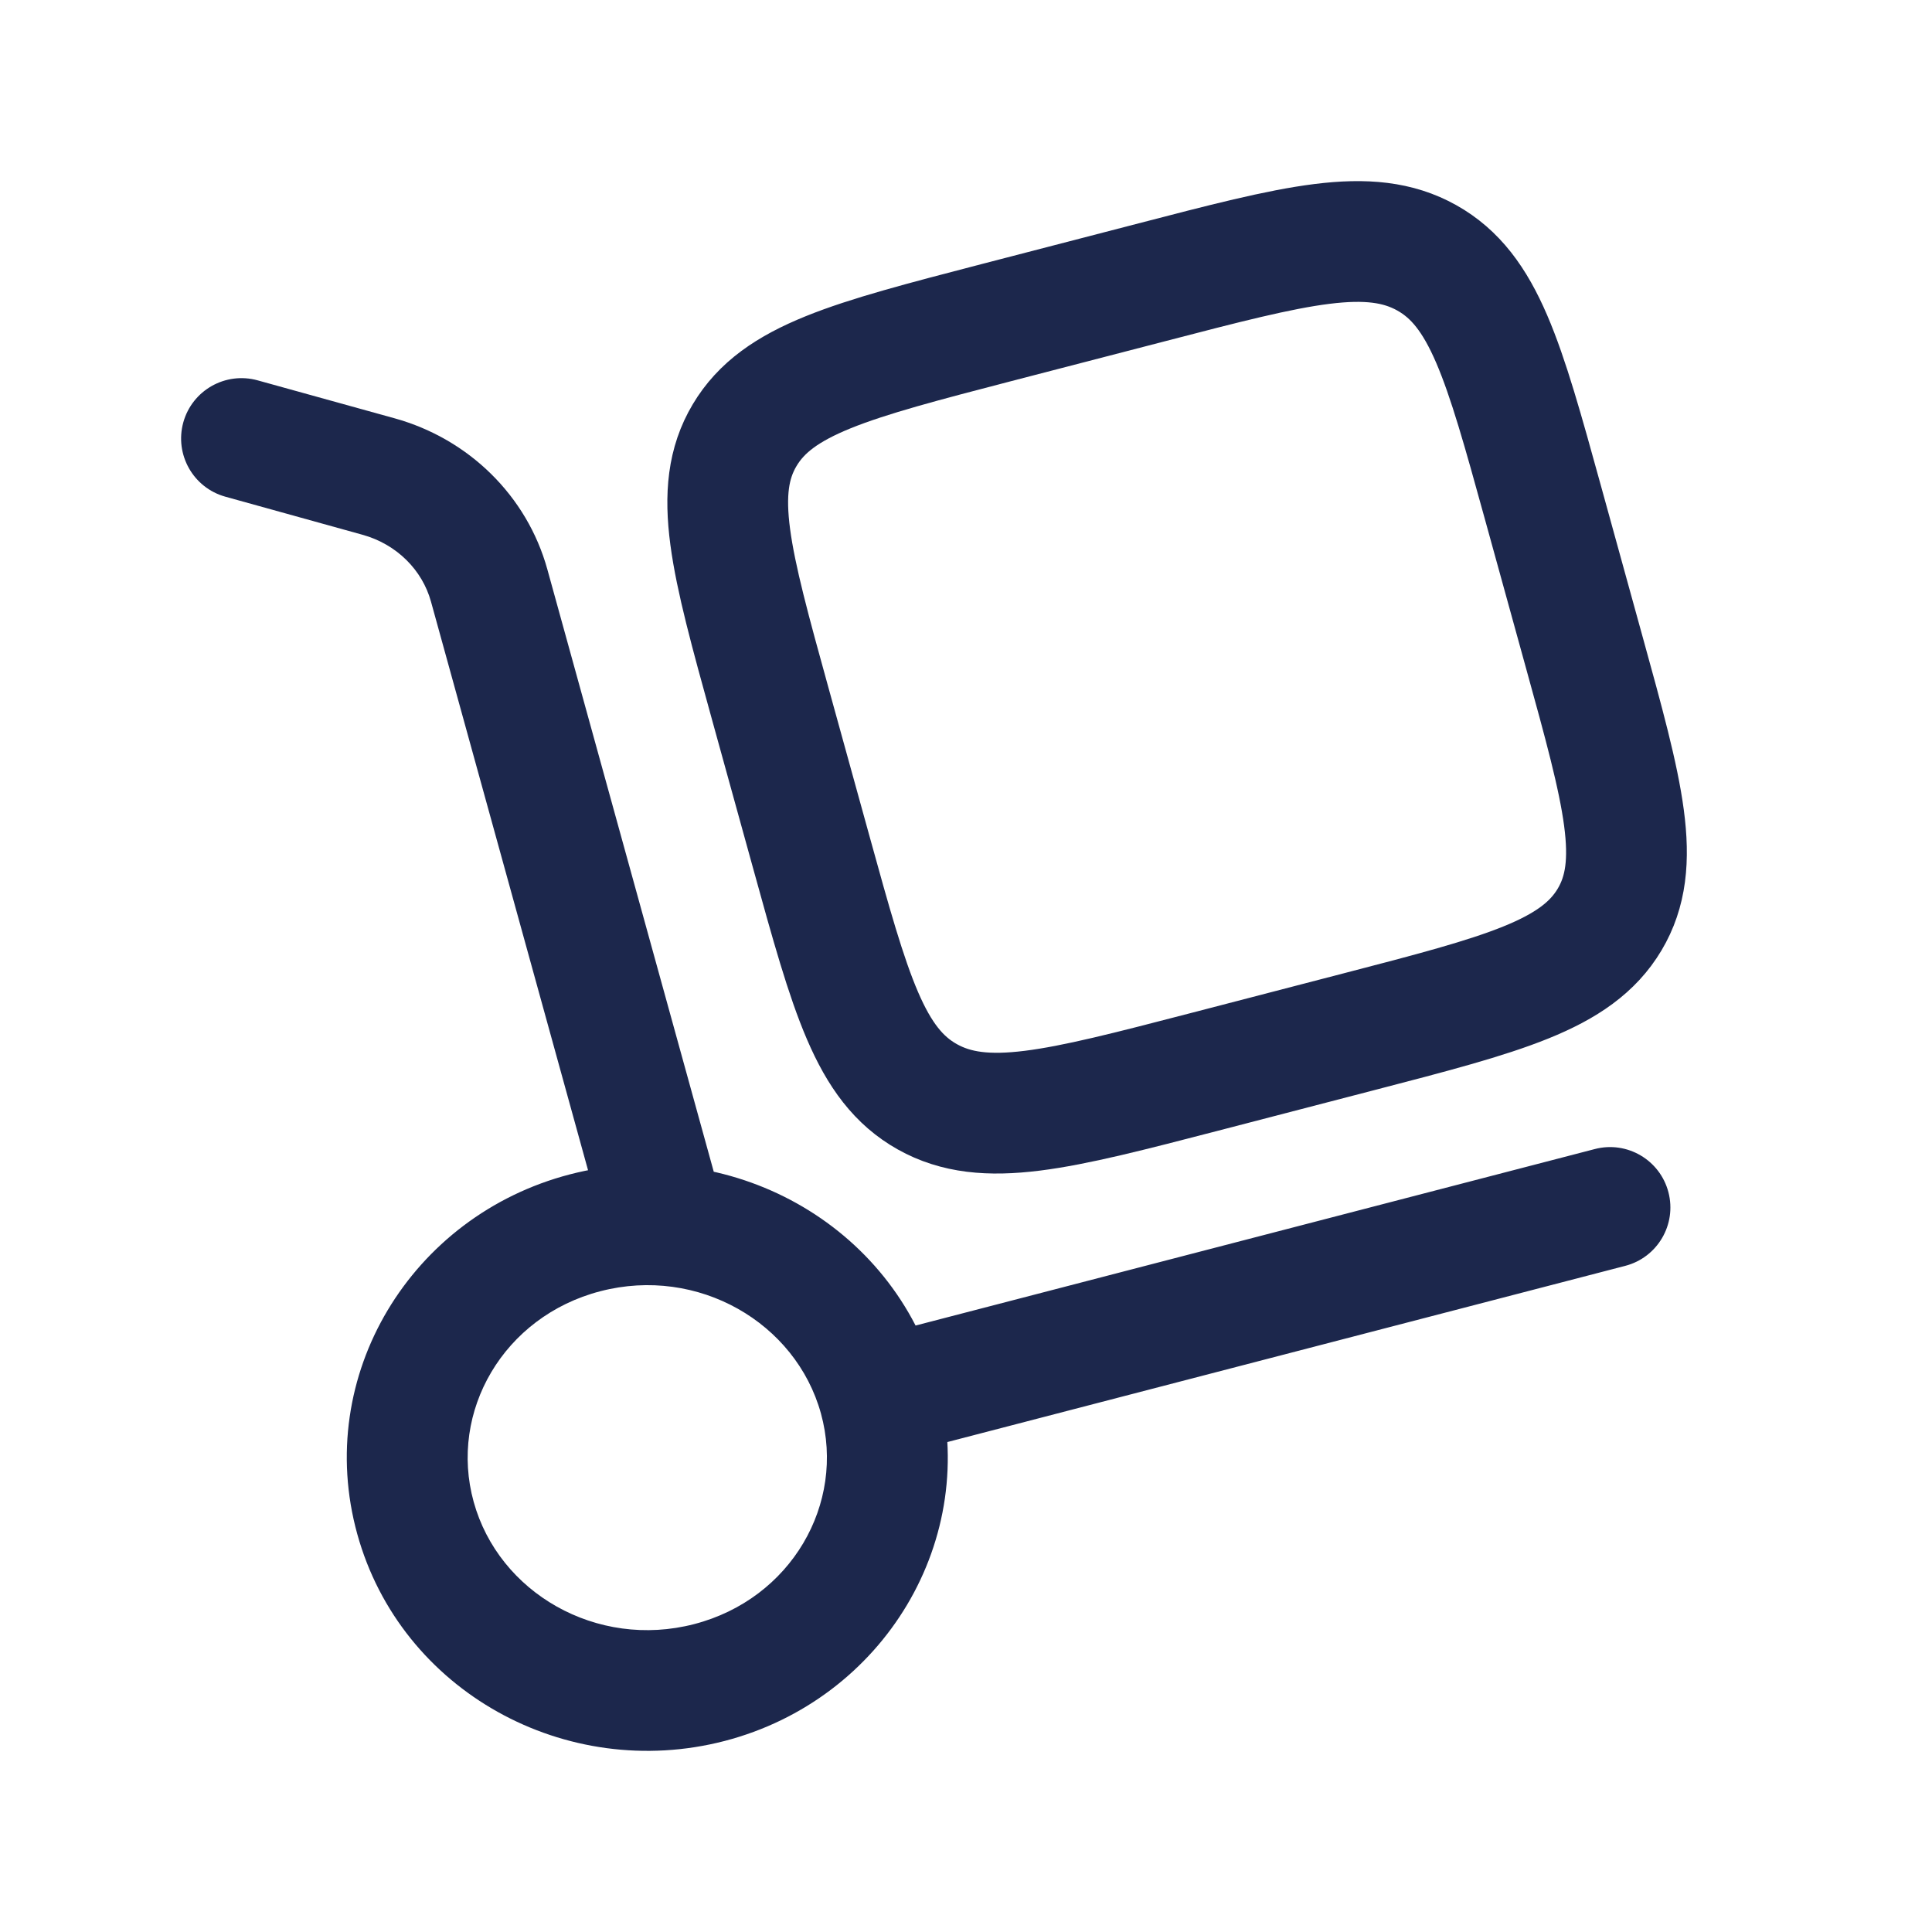
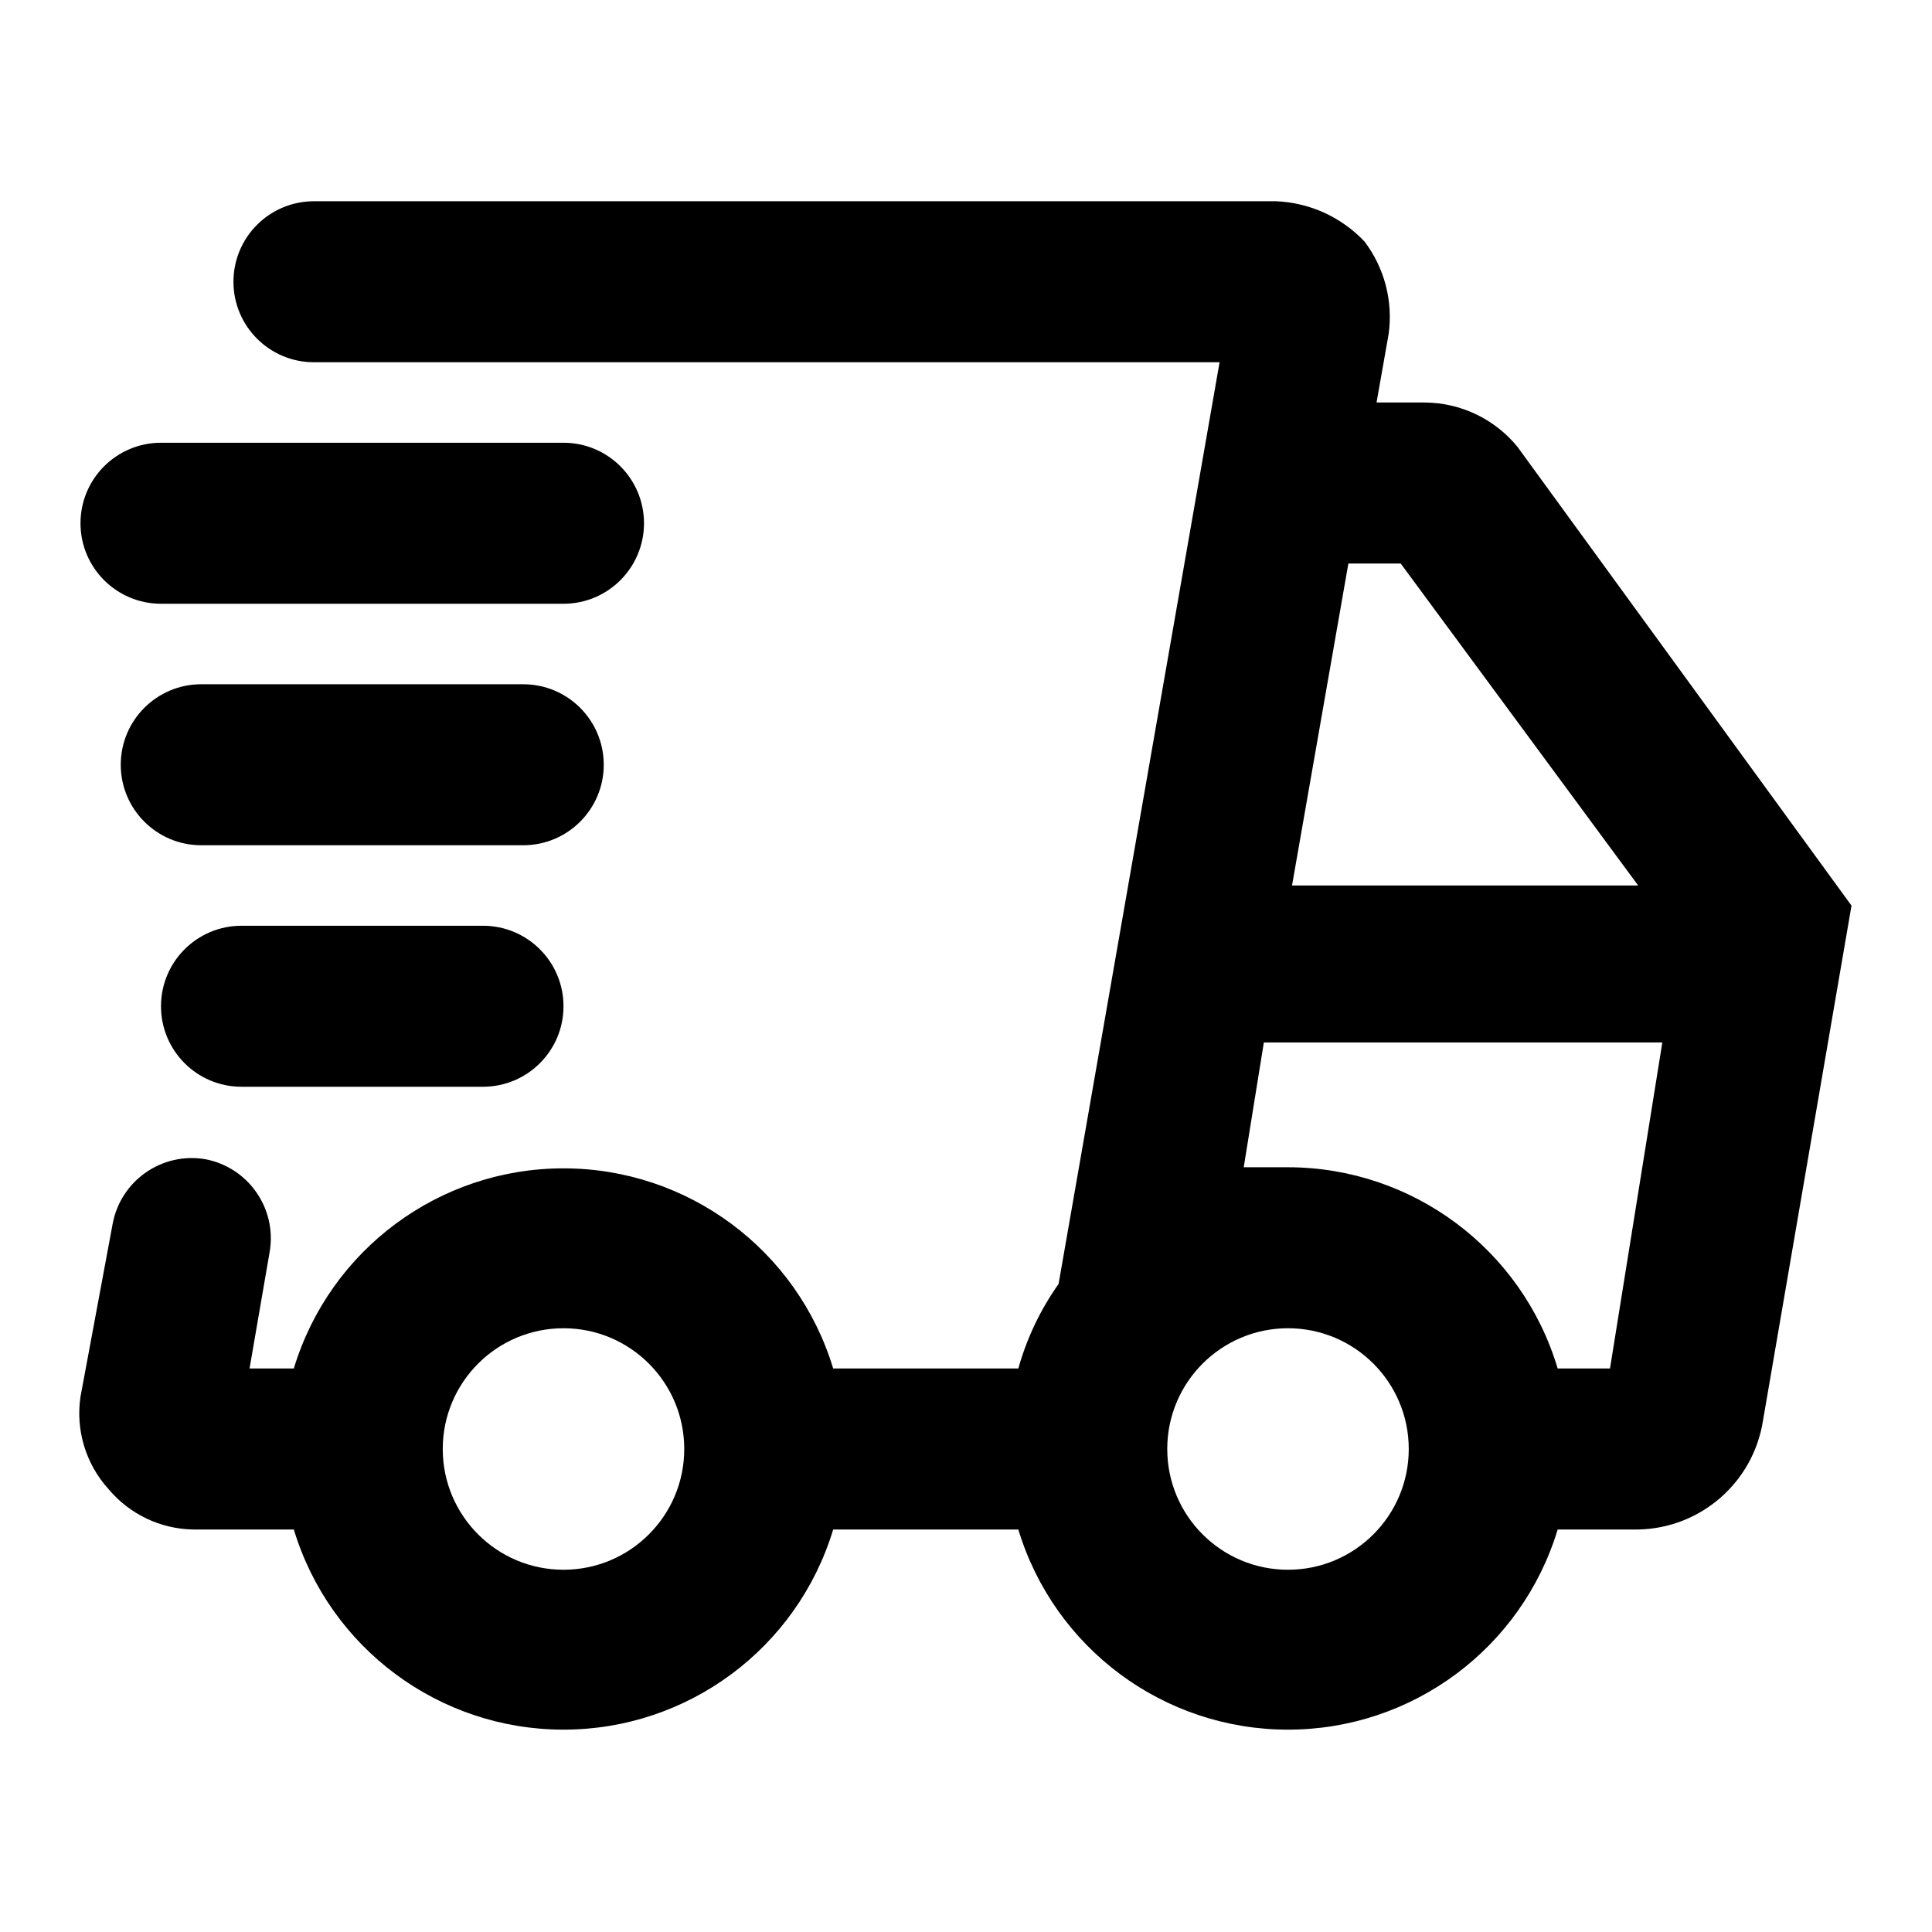
- <svg xmlns="http://www.w3.org/2000/svg" width="800px" height="800px" viewBox="0 0 24 24" fill="none">
-   <path d="M7.506 15.265C7.617 15.664 8.03 15.898 8.429 15.788C8.828 15.678 9.062 15.264 8.952 14.865L7.506 15.265ZM6.077 7.274L6.8 7.075V7.075L6.077 7.274ZM4.704 5.92L4.503 6.643L4.704 5.92ZM3.201 4.725C2.801 4.614 2.388 4.848 2.277 5.247C2.167 5.646 2.4 6.059 2.799 6.17L3.201 4.725ZM20.189 15.725C20.59 15.621 20.83 15.212 20.726 14.811C20.622 14.41 20.212 14.169 19.811 14.274L20.189 15.725ZM10.198 17.559C10.507 18.68 9.828 19.862 8.624 20.175L9.001 21.627C10.978 21.113 12.186 19.124 11.644 17.159L10.198 17.559ZM8.624 20.175C7.412 20.49 6.196 19.786 5.884 18.656L4.438 19.056C4.978 21.011 7.032 22.138 9.001 21.627L8.624 20.175ZM5.884 18.656C5.574 17.535 6.254 16.353 7.458 16.04L7.081 14.588C5.104 15.102 3.895 17.091 4.438 19.056L5.884 18.656ZM7.458 16.04C8.67 15.725 9.886 16.429 10.198 17.559L11.644 17.159C11.104 15.204 9.05 14.077 7.081 14.588L7.458 16.04ZM8.952 14.865L6.8 7.075L5.354 7.474L7.506 15.265L8.952 14.865ZM4.904 5.197L3.201 4.725L2.799 6.17L4.503 6.643L4.904 5.197ZM6.8 7.075C6.547 6.158 5.821 5.452 4.904 5.197L4.503 6.643C4.929 6.761 5.246 7.082 5.354 7.474L6.8 7.075ZM11.109 18.085L20.189 15.725L19.811 14.274L10.732 16.633L11.109 18.085Z" fill="#1C274C" />
-   <path d="M9.565 8.73C9.08 6.975 8.838 6.097 9.25 5.406C9.661 4.714 10.566 4.479 12.376 4.008L14.296 3.51C16.106 3.039 17.011 2.804 17.724 3.203C18.437 3.602 18.68 4.48 19.165 6.236L19.679 8.098C20.164 9.853 20.407 10.731 19.995 11.423C19.583 12.114 18.678 12.35 16.868 12.82L14.948 13.319C13.138 13.789 12.233 14.024 11.52 13.625C10.807 13.226 10.565 12.348 10.08 10.593L9.565 8.73Z" stroke="#1C274C" stroke-width="1.5" />
+ <svg xmlns="http://www.w3.org/2000/svg" width="800px" height="800px" viewBox="0 0 48 48">
+   <g id="Layer_2" data-name="Layer 2">
+     <g id="invisible_box" data-name="invisible box">
+       <rect width="48" height="48" fill="none" />
+     </g>
+     <g id="Health_Icons" data-name="Health Icons">
+       <g>
+         <path d="M37.7,11.1A3,3,0,0,0,35.4,10H34.2l.3-1.7A3.1,3.1,0,0,0,33.9,6a3.2,3.2,0,0,0-2.2-1H7.8a2,2,0,0,0,0,4H30.3l-4,22.9a6.8,6.8,0,0,0-1,2.1H20.7A7,7,0,0,0,7.3,34H6.2l.5-2.9a2,2,0,0,0-1.6-2.3,2,2,0,0,0-2.3,1.6L2,34.7A2.8,2.8,0,0,0,2.7,37a2.8,2.8,0,0,0,2.1,1H7.3a7,7,0,0,0,13.4,0h4.6a7,7,0,0,0,13.4,0h2a3.2,3.2,0,0,0,3.1-2.7L46,22.5ZM14,39a3,3,0,0,1-3-3,3,3,0,0,1,6,0A3,3,0,0,1,14,39ZM33.5,14h1.3l5.9,8H32.1ZM32,39a3,3,0,0,1-3-3,3,3,0,0,1,6,0A3,3,0,0,1,32,39Zm8-5H38.7A7,7,0,0,0,32,29H30.9l.5-3.1h9.9Z" />
+         <path d="M4,15H14a2,2,0,0,0,0-4H4a2,2,0,0,0,0,4Z" />
+         <path d="M15,19a2,2,0,0,0-2-2H5a2,2,0,0,0,0,4h8A2,2,0,0,0,15,19Z" />
+         <path d="M6,23a2,2,0,0,0,0,4h6a2,2,0,0,0,0-4Z" />
+       </g>
+     </g>
+   </g>
</svg>
